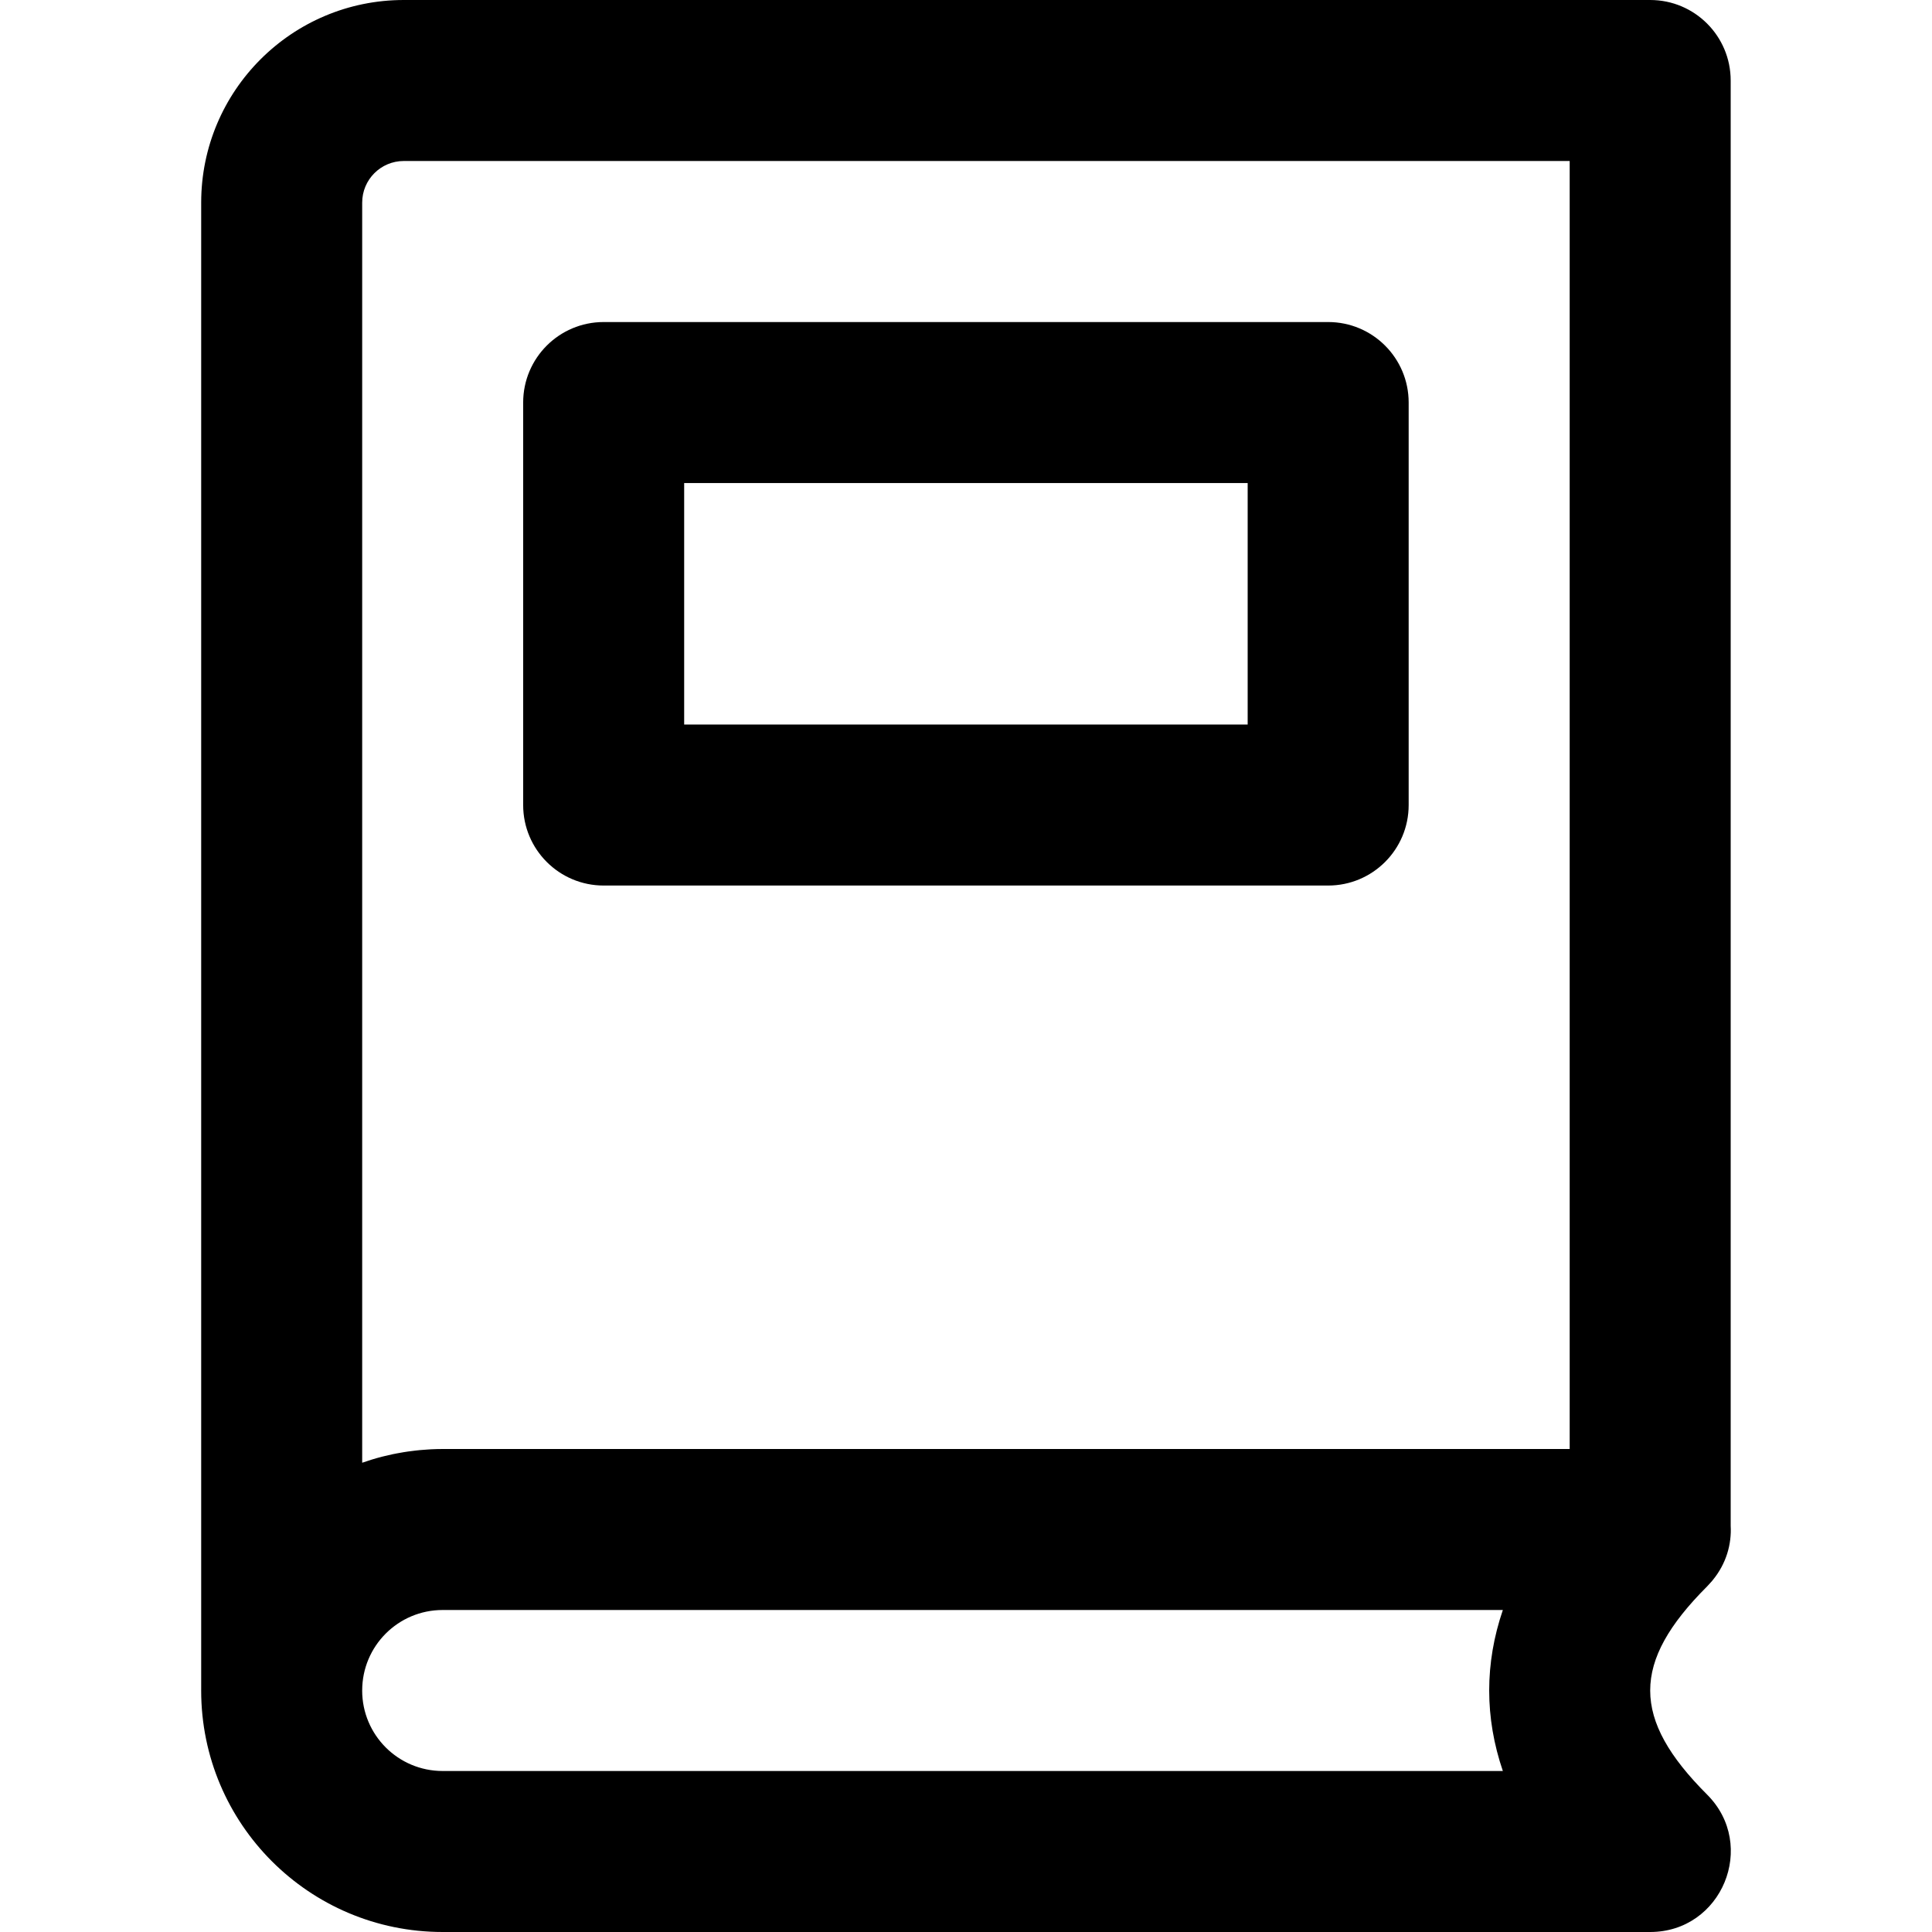
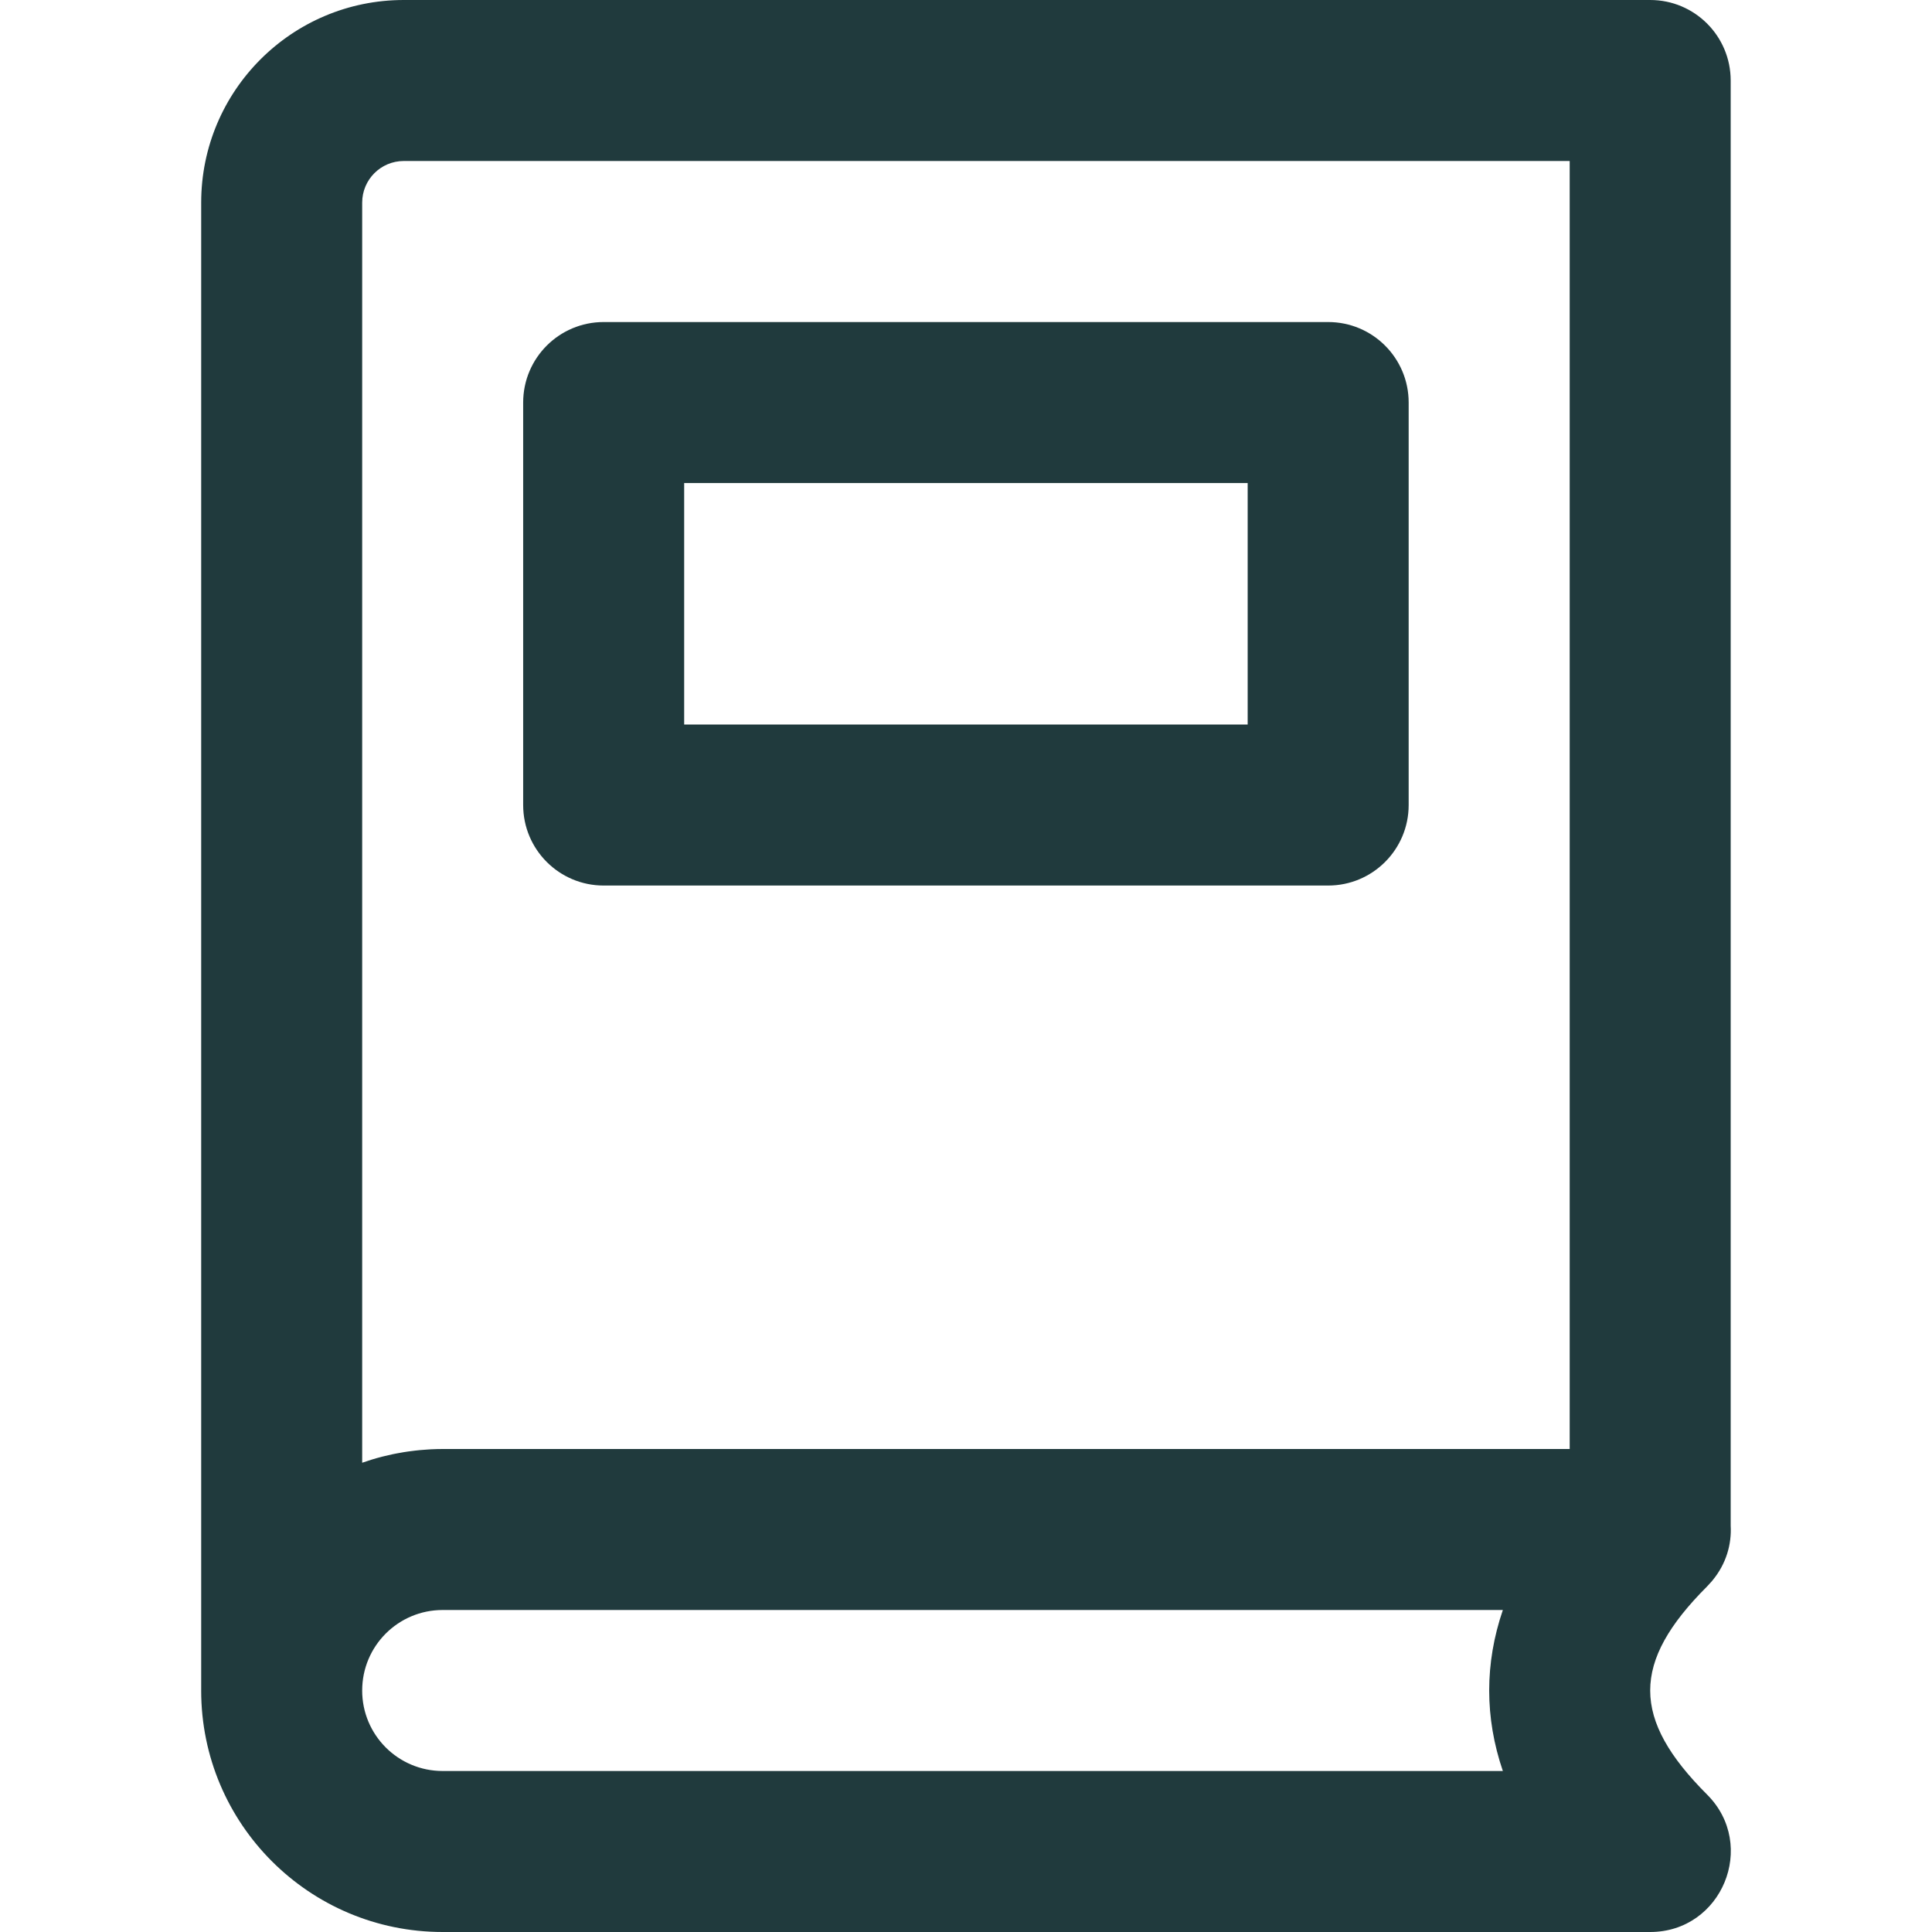
- <svg xmlns="http://www.w3.org/2000/svg" fill="#000000" height="800px" width="800px" version="1.1" id="Layer_1" viewBox="0 0 491.52 491.52" xml:space="preserve">
+ <svg xmlns="http://www.w3.org/2000/svg" fill="#203a3d" height="800px" width="800px" version="1.1" id="Layer_1" viewBox="0 0 491.52 491.52" xml:space="preserve">
  <g>
    <g>
      <g>
        <path d="M153.579,225.29h184.32c11.311,0,20.48-9.169,20.48-20.48v-102.4c0-11.311-9.169-20.48-20.48-20.48h-184.32     c-11.311,0-20.48,9.169-20.48,20.48v102.4C133.099,216.121,142.269,225.29,153.579,225.29z M174.059,122.89h143.36v61.44h-143.36     V122.89z" />
        <path d="M434.269,403.635c0.083-0.083,0.158-0.173,0.24-0.257c0.373-0.384,0.73-0.774,1.065-1.172     c0.056-0.067,0.108-0.137,0.162-0.205c3.43-4.178,4.832-9.099,4.567-13.864V20.48c0-11.311-9.169-20.48-20.48-20.48H102.732     C74.259,0,51.184,23.075,51.184,51.548v378.37c0,0.054-0.004,0.108-0.004,0.162c0,33.941,27.499,61.44,61.44,61.44h307.2     c18.246,0,27.383-22.06,14.482-34.962C415.01,437.268,415,422.92,434.269,403.635z M92.144,51.548     c0-5.852,4.737-10.588,10.588-10.588h296.612v327.68h-286.72h-0.004c-0.008,0-0.015,0.001-0.023,0.001     c-0.978,0-1.949,0.028-2.916,0.074c-0.326,0.015-0.648,0.042-0.973,0.063c-0.65,0.041-1.298,0.087-1.942,0.148     c-0.374,0.035-0.746,0.078-1.119,0.12c-0.594,0.067-1.185,0.141-1.773,0.225c-0.381,0.054-0.761,0.111-1.14,0.172     c-0.587,0.095-1.171,0.201-1.752,0.313c-0.36,0.069-0.721,0.135-1.079,0.21c-0.655,0.138-1.303,0.292-1.95,0.45     c-0.272,0.067-0.547,0.125-0.817,0.195c-0.895,0.232-1.783,0.484-2.662,0.756c-0.282,0.087-0.558,0.186-0.838,0.276     c-0.499,0.162-1,0.318-1.493,0.492V51.548z M382.34,450.56h-269.72c-11.32,0-20.48-9.16-20.48-20.48h0.004     c0-11.32,9.16-20.48,20.48-20.48H382.34C377.706,423.174,377.706,436.986,382.34,450.56z" />
      </g>
    </g>
  </g>
</svg>
